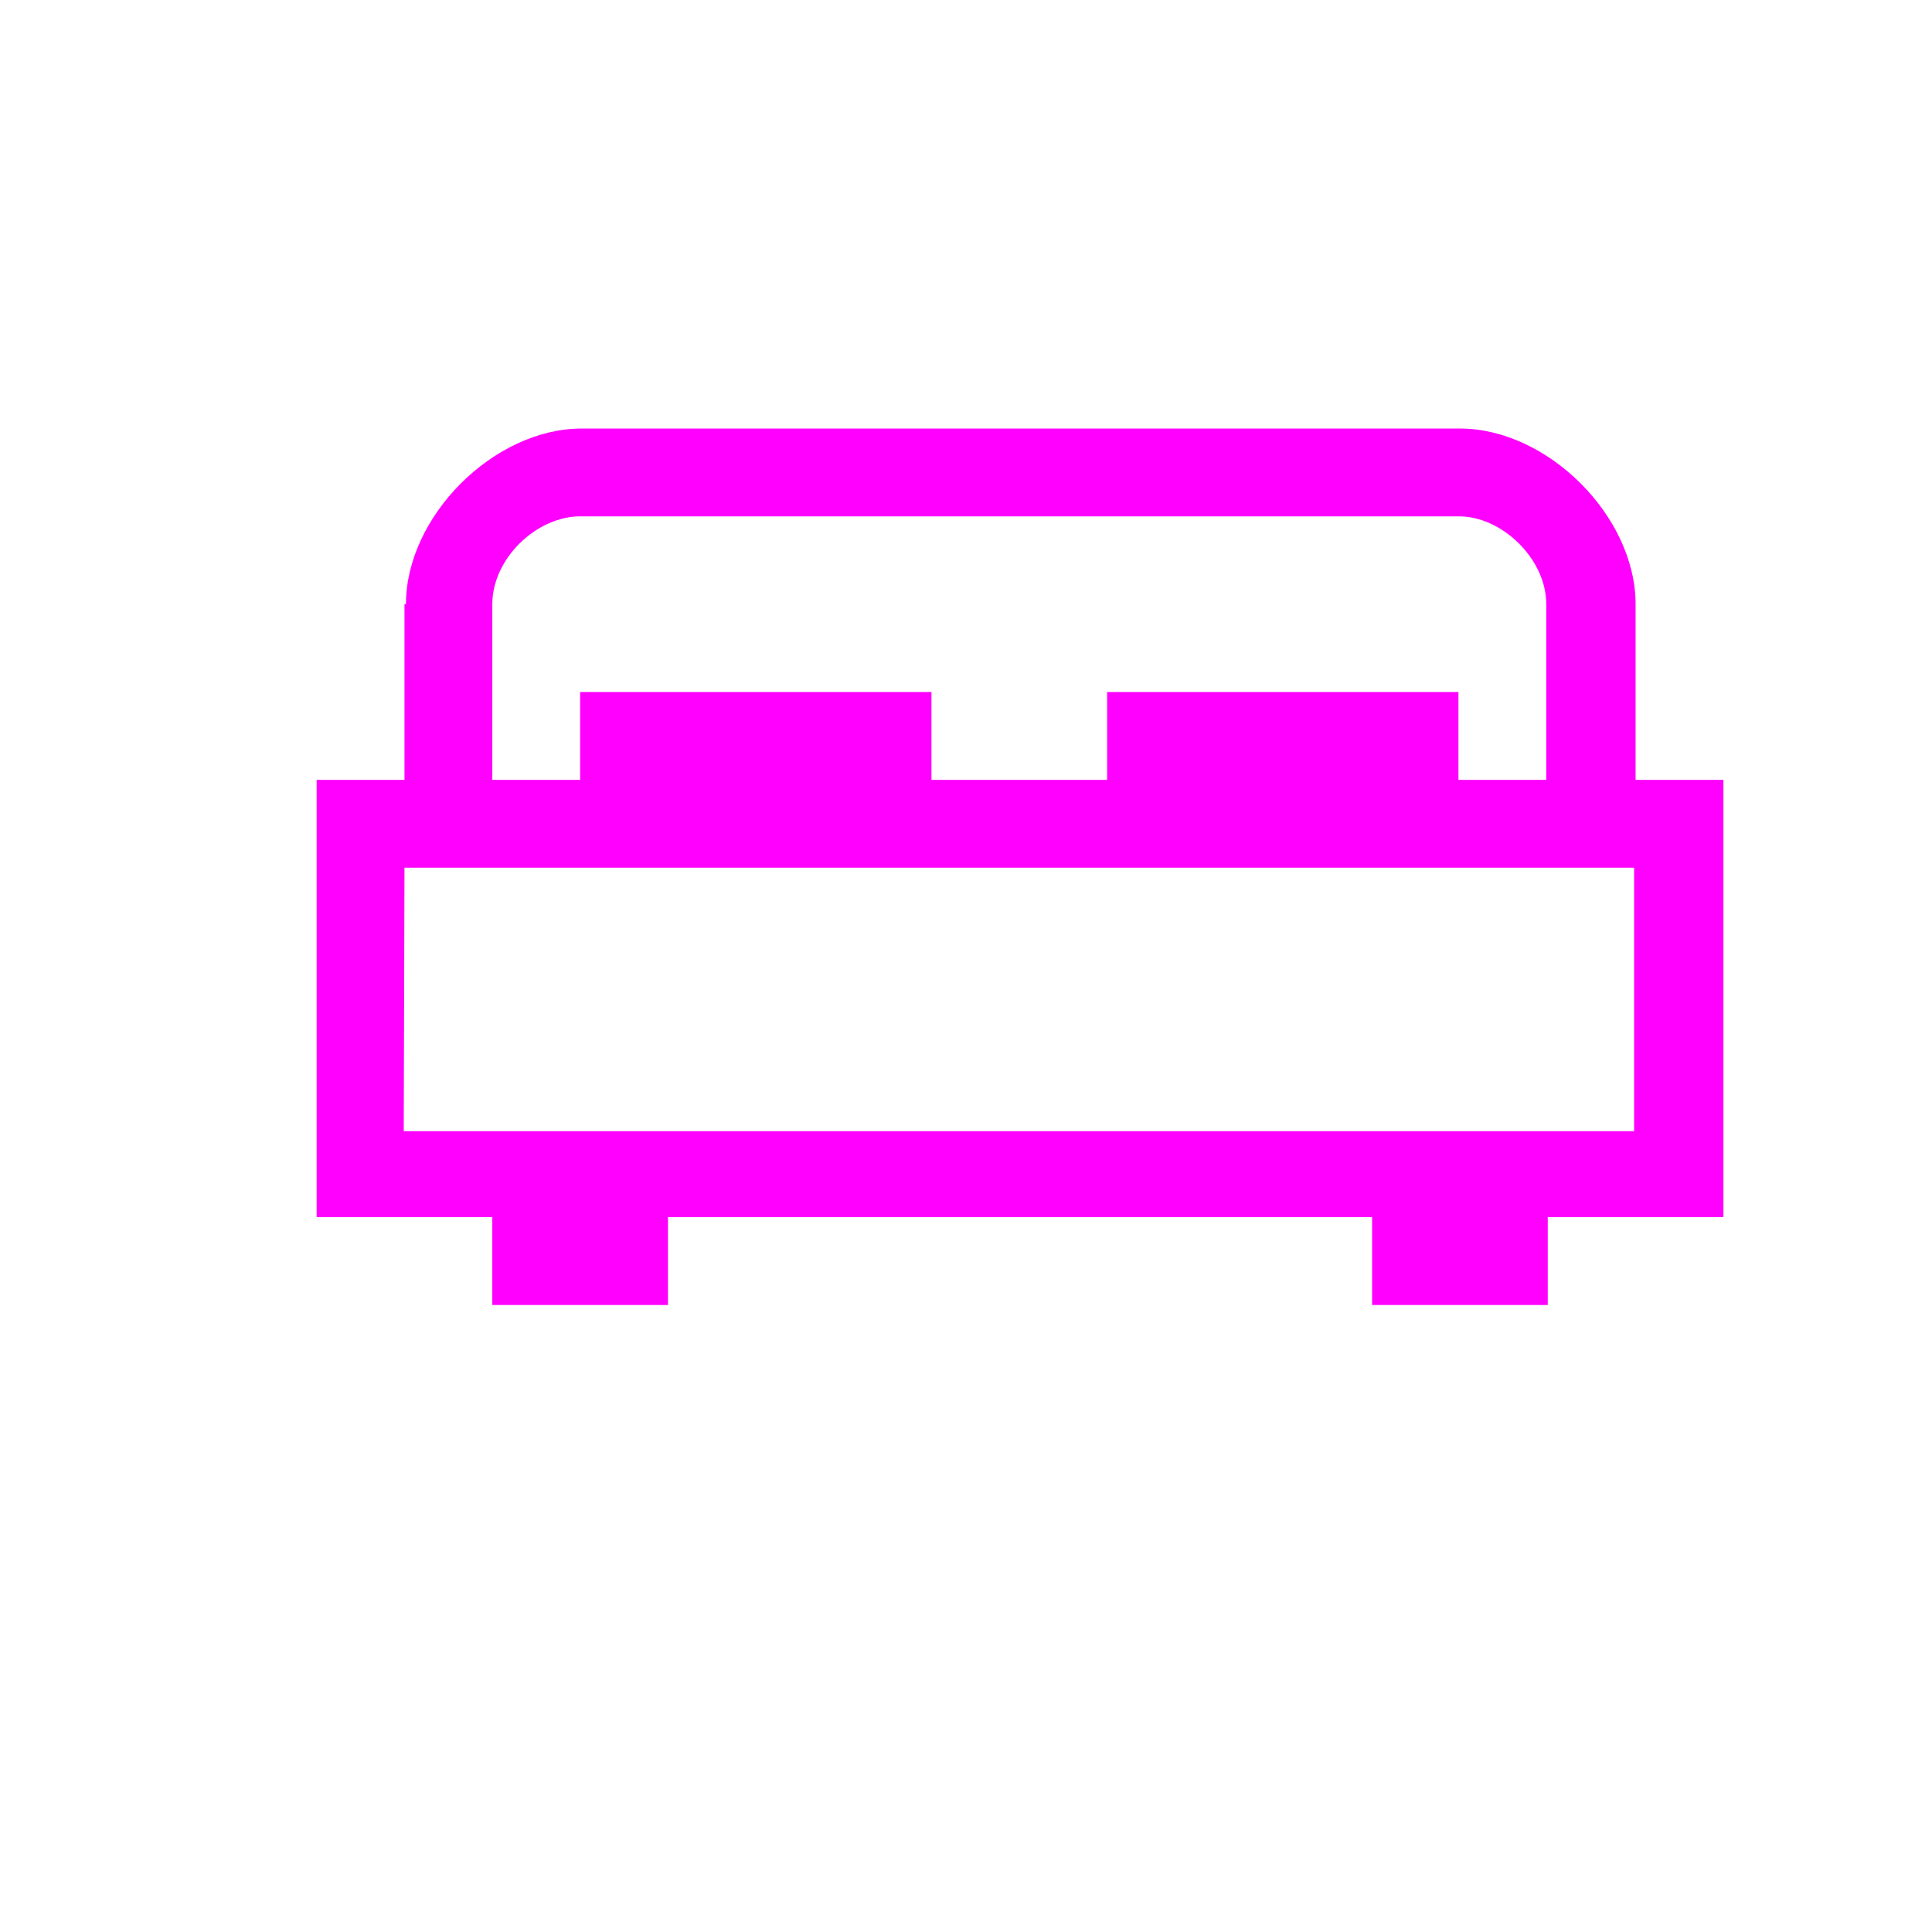
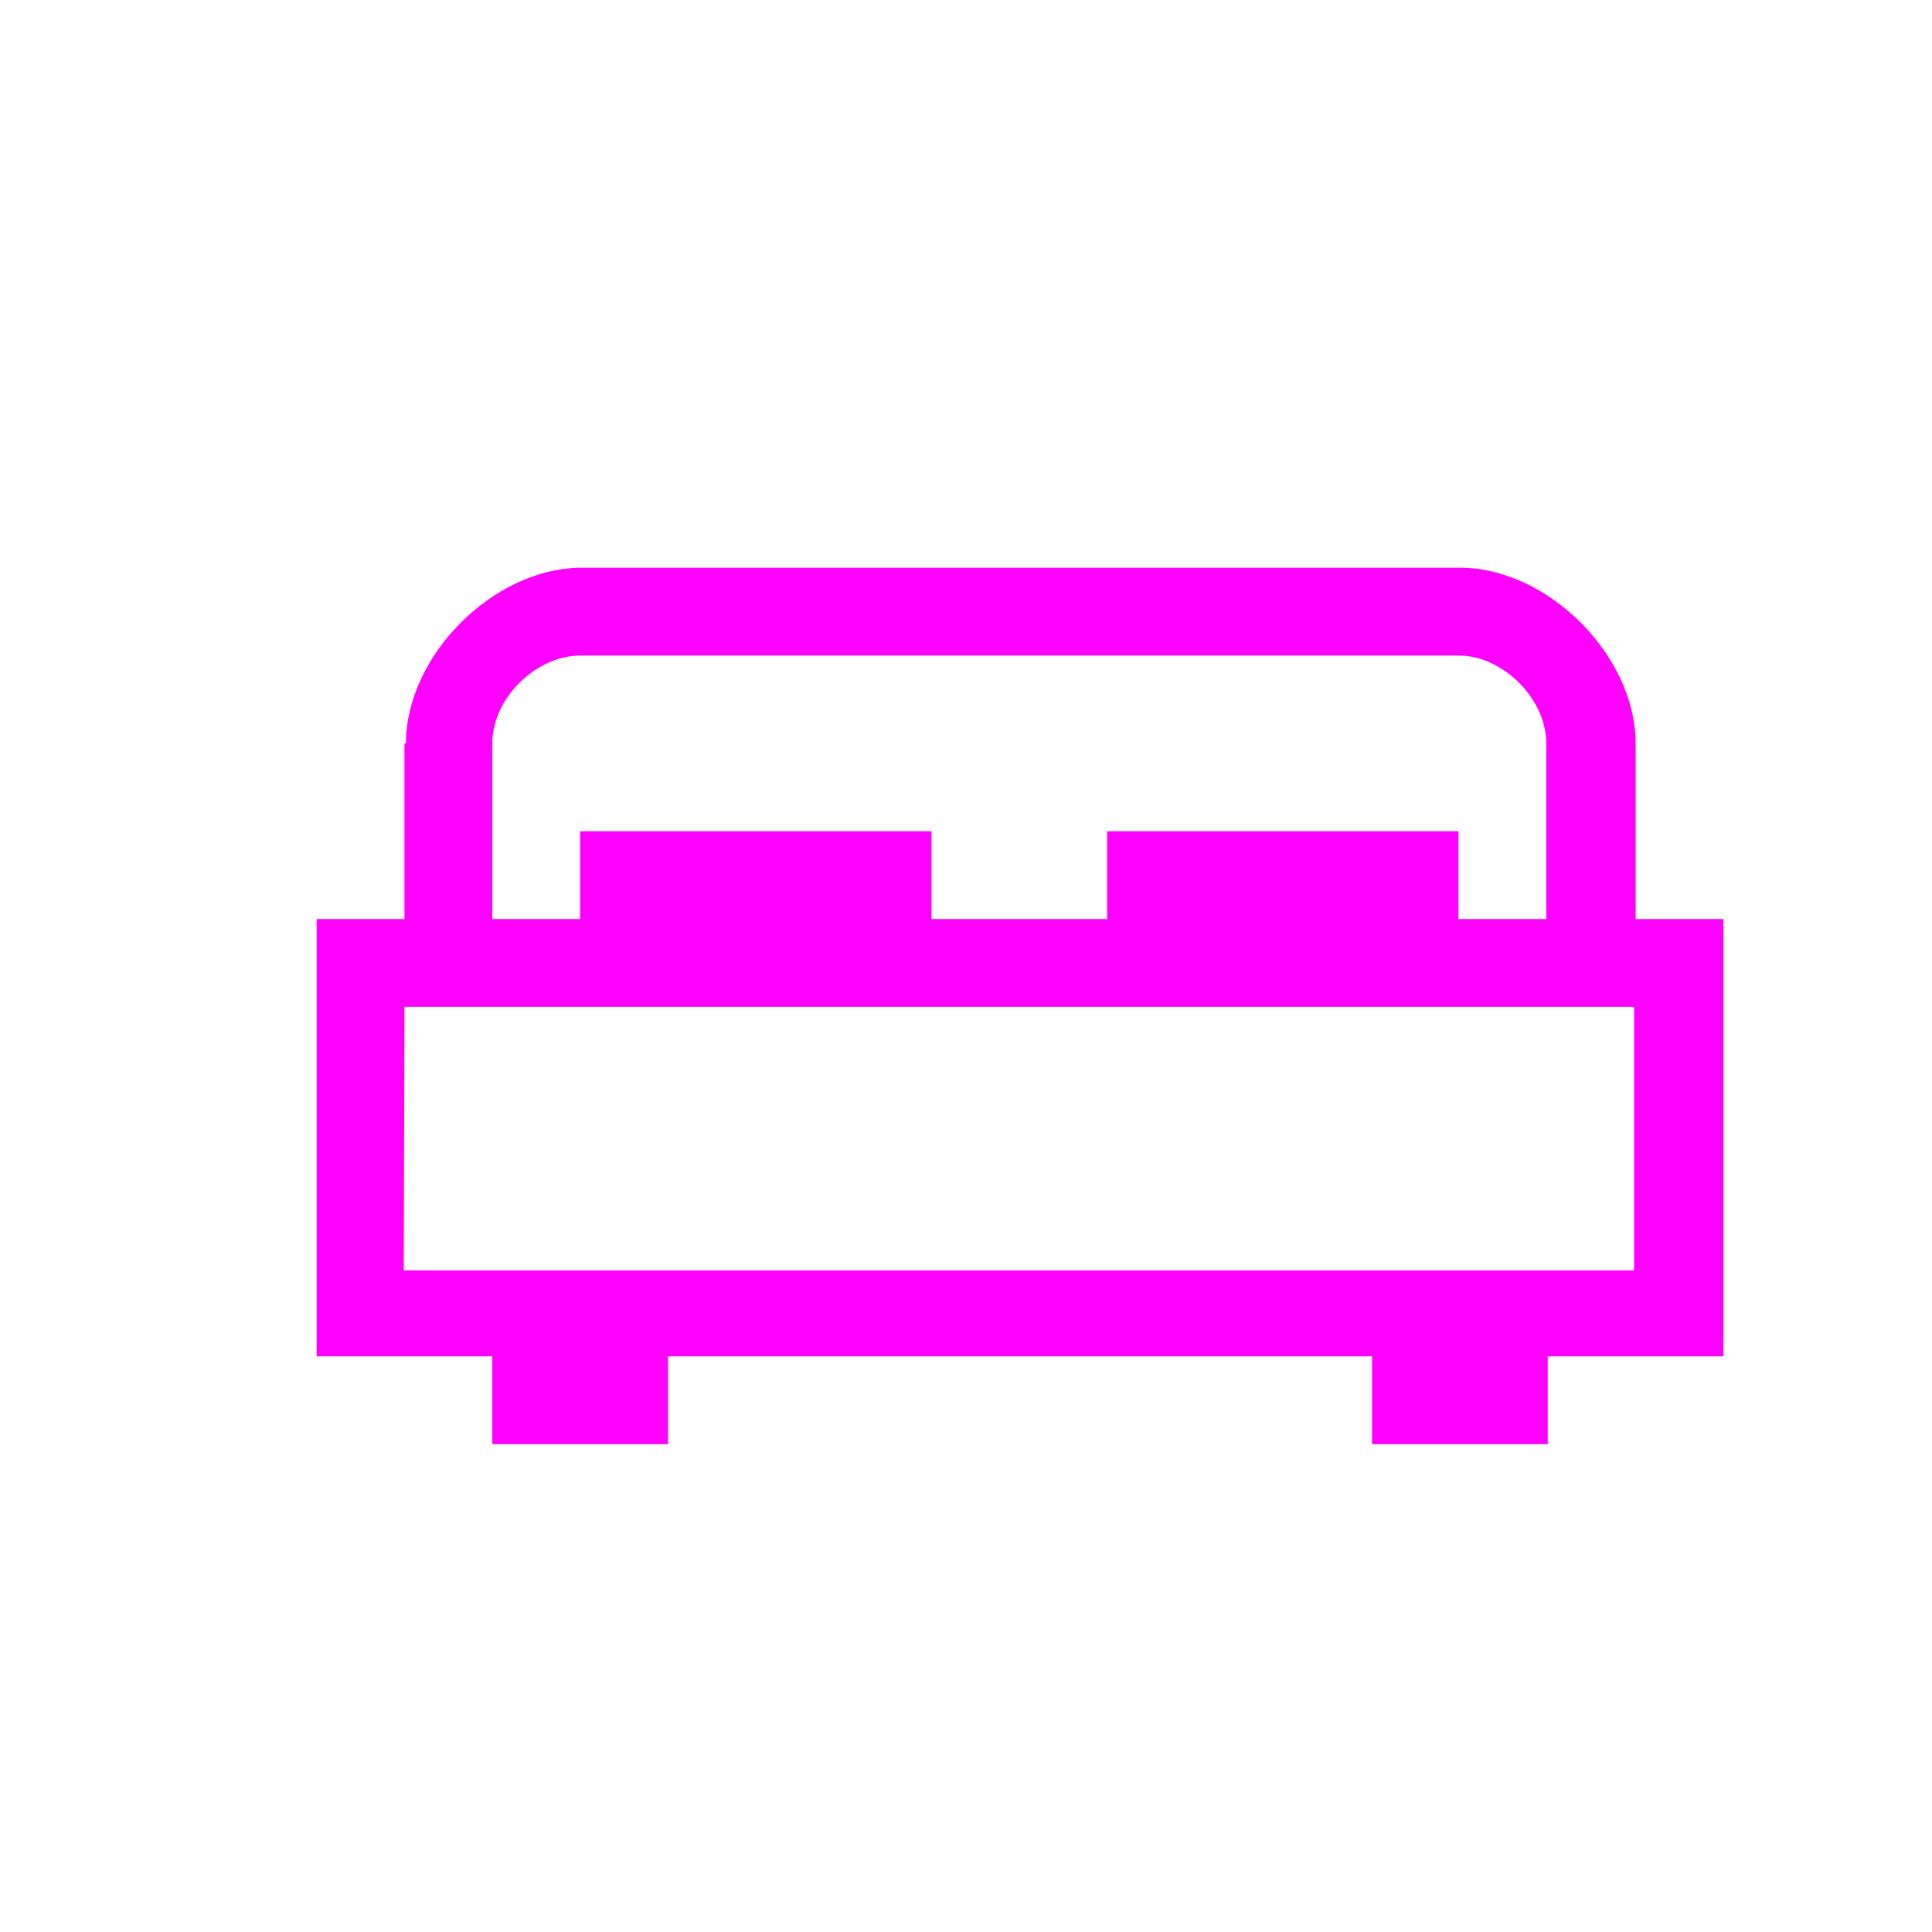
<svg xmlns="http://www.w3.org/2000/svg" version="1.1" height="22" viewBox="0 0 22 22" width="22">
  <defs>
    <style id="current-color-scheme" type="text/css">.ColorScheme-Text {
        color:#ff00ff;
      }</style>
  </defs>
-   <g transform="translate(0 -1.03e3)">
-     <g transform="matrix(.422 0 0 .422 228 597)">
-       <g transform="translate(-2.37 2.37)">
-         <path style="text-rendering:auto;color-rendering:auto;color:#000000;isolation:auto;mix-blend-mode:normal;shape-rendering:auto;solid-color:#000000;image-rendering:auto" d="m-527 1.04e3v4.74h-2.37v11.8h4.74v2.37h4.74v-2.37h19v2.37h4.74v-2.37h4.74v-11.8h-2.37v-4.74c0-2.37-2.37-4.74-4.74-4.74h-23.7c-2.37 0-4.74 2.37-4.74 4.74zm4.74-2.37h23.7c1.16-0.012 2.37 1.14 2.37 2.37v4.74h-2.37v-2.37h-9.48v2.37h-2.37-2.37v-2.37h-9.48v2.37h-2.37v-4.74c0.001-1.24 1.2-2.37 2.37-2.37zm-4.74 9.48h2.37 2.37 23.7 2.37 2.37v7.11h-33.2z" fill="#ff00ff" />
+   <g transform="translate(0,-1028.415)" id="g7">
+     <g transform="matrix(0.422,0,0,0.422,228,597)" id="g9">
+       <g transform="translate(-2.37,2.37)" id="g11">
+         <path style="color:#000000;isolation:auto;mix-blend-mode:normal;solid-color:#000000;fill:#ff00ff;color-rendering:auto;image-rendering:auto;shape-rendering:auto;text-rendering:auto" d="m -527,1040 0,4.74 -2.37,0 0,11.8 4.74,0 0,2.37 4.74,0 0,-2.37 19,0 0,2.37 4.74,0 0,-2.37 4.74,0 0,-11.8 -2.37,0 0,-4.74 c 0,-2.37 -2.37,-4.74 -4.74,-4.74 l -23.7,0 c -2.37,0 -4.74,2.37 -4.74,4.74 z m 4.74,-2.37 23.7,0 c 1.16,-0.012 2.37,1.14 2.37,2.37 l 0,4.74 -2.37,0 0,-2.37 -9.48,0 0,2.37 -2.37,0 -2.37,0 0,-2.37 -9.48,0 0,2.37 -2.37,0 0,-4.74 c 10e-4,-1.24 1.2,-2.37 2.37,-2.37 z m -4.74,9.48 2.37,0 2.37,0 23.7,0 2.37,0 2.37,0 0,7.11 -33.2,0 z" id="path13" />
      </g>
    </g>
  </g>
</svg>
